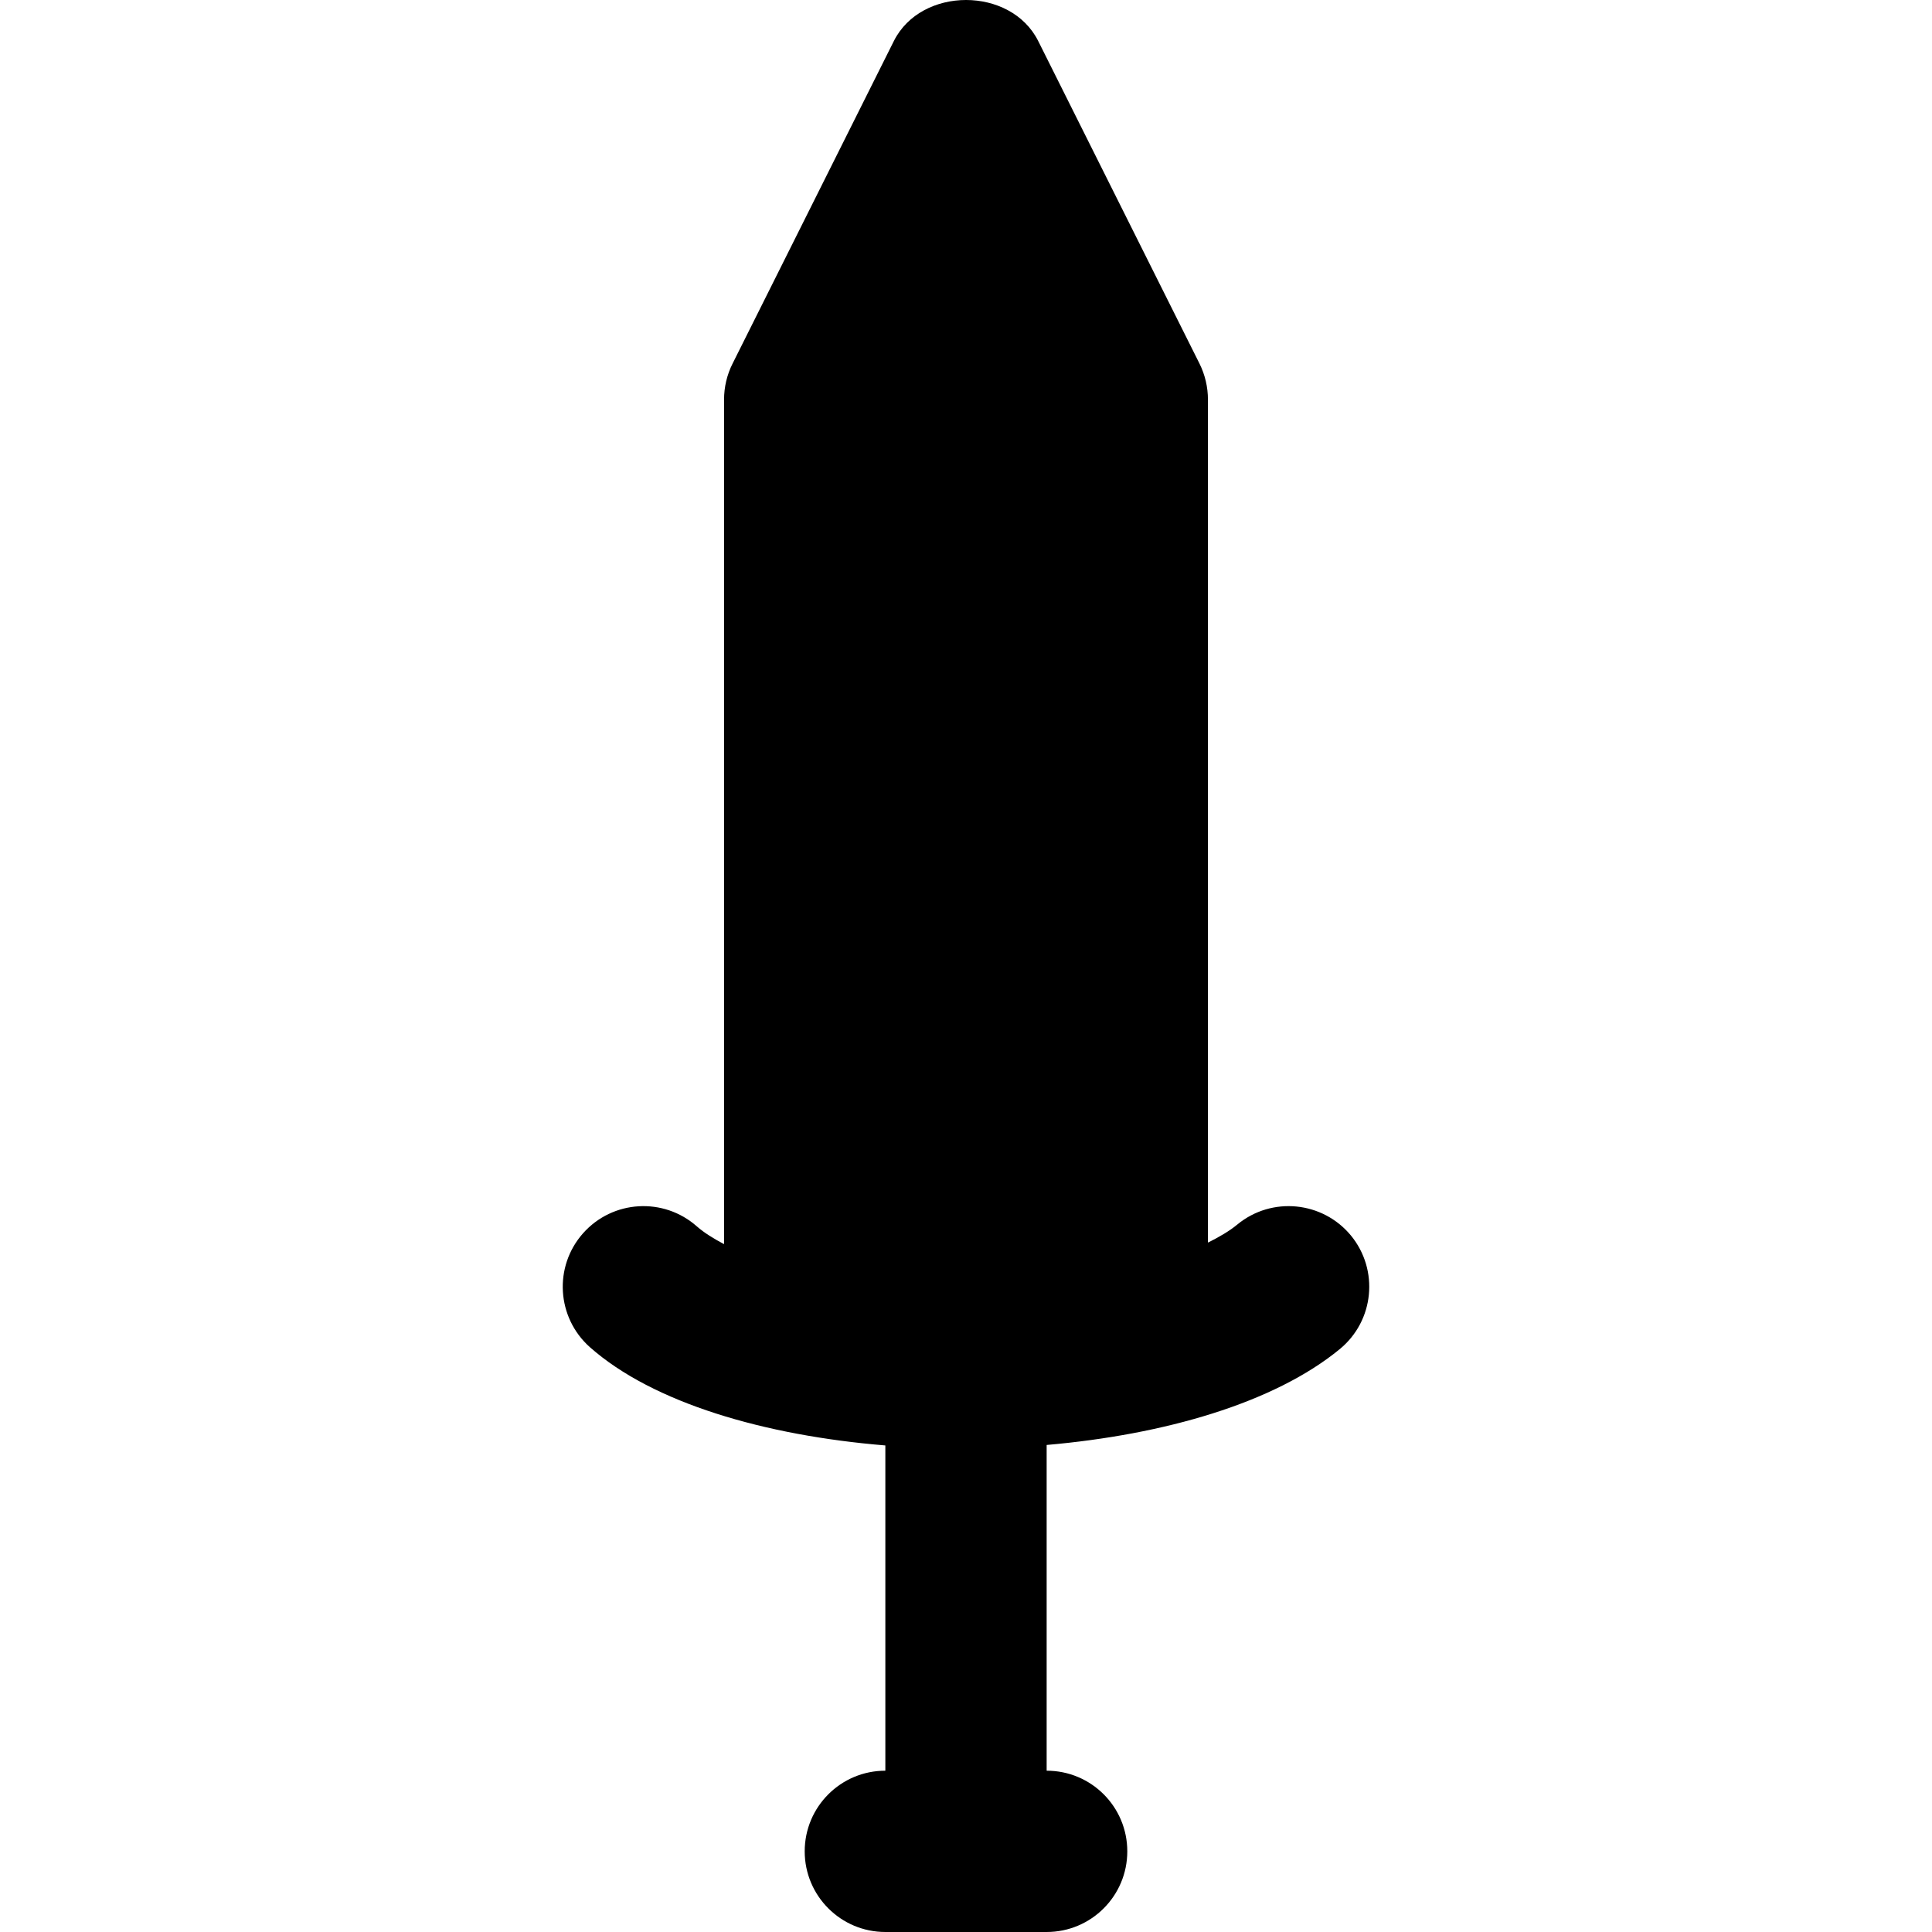
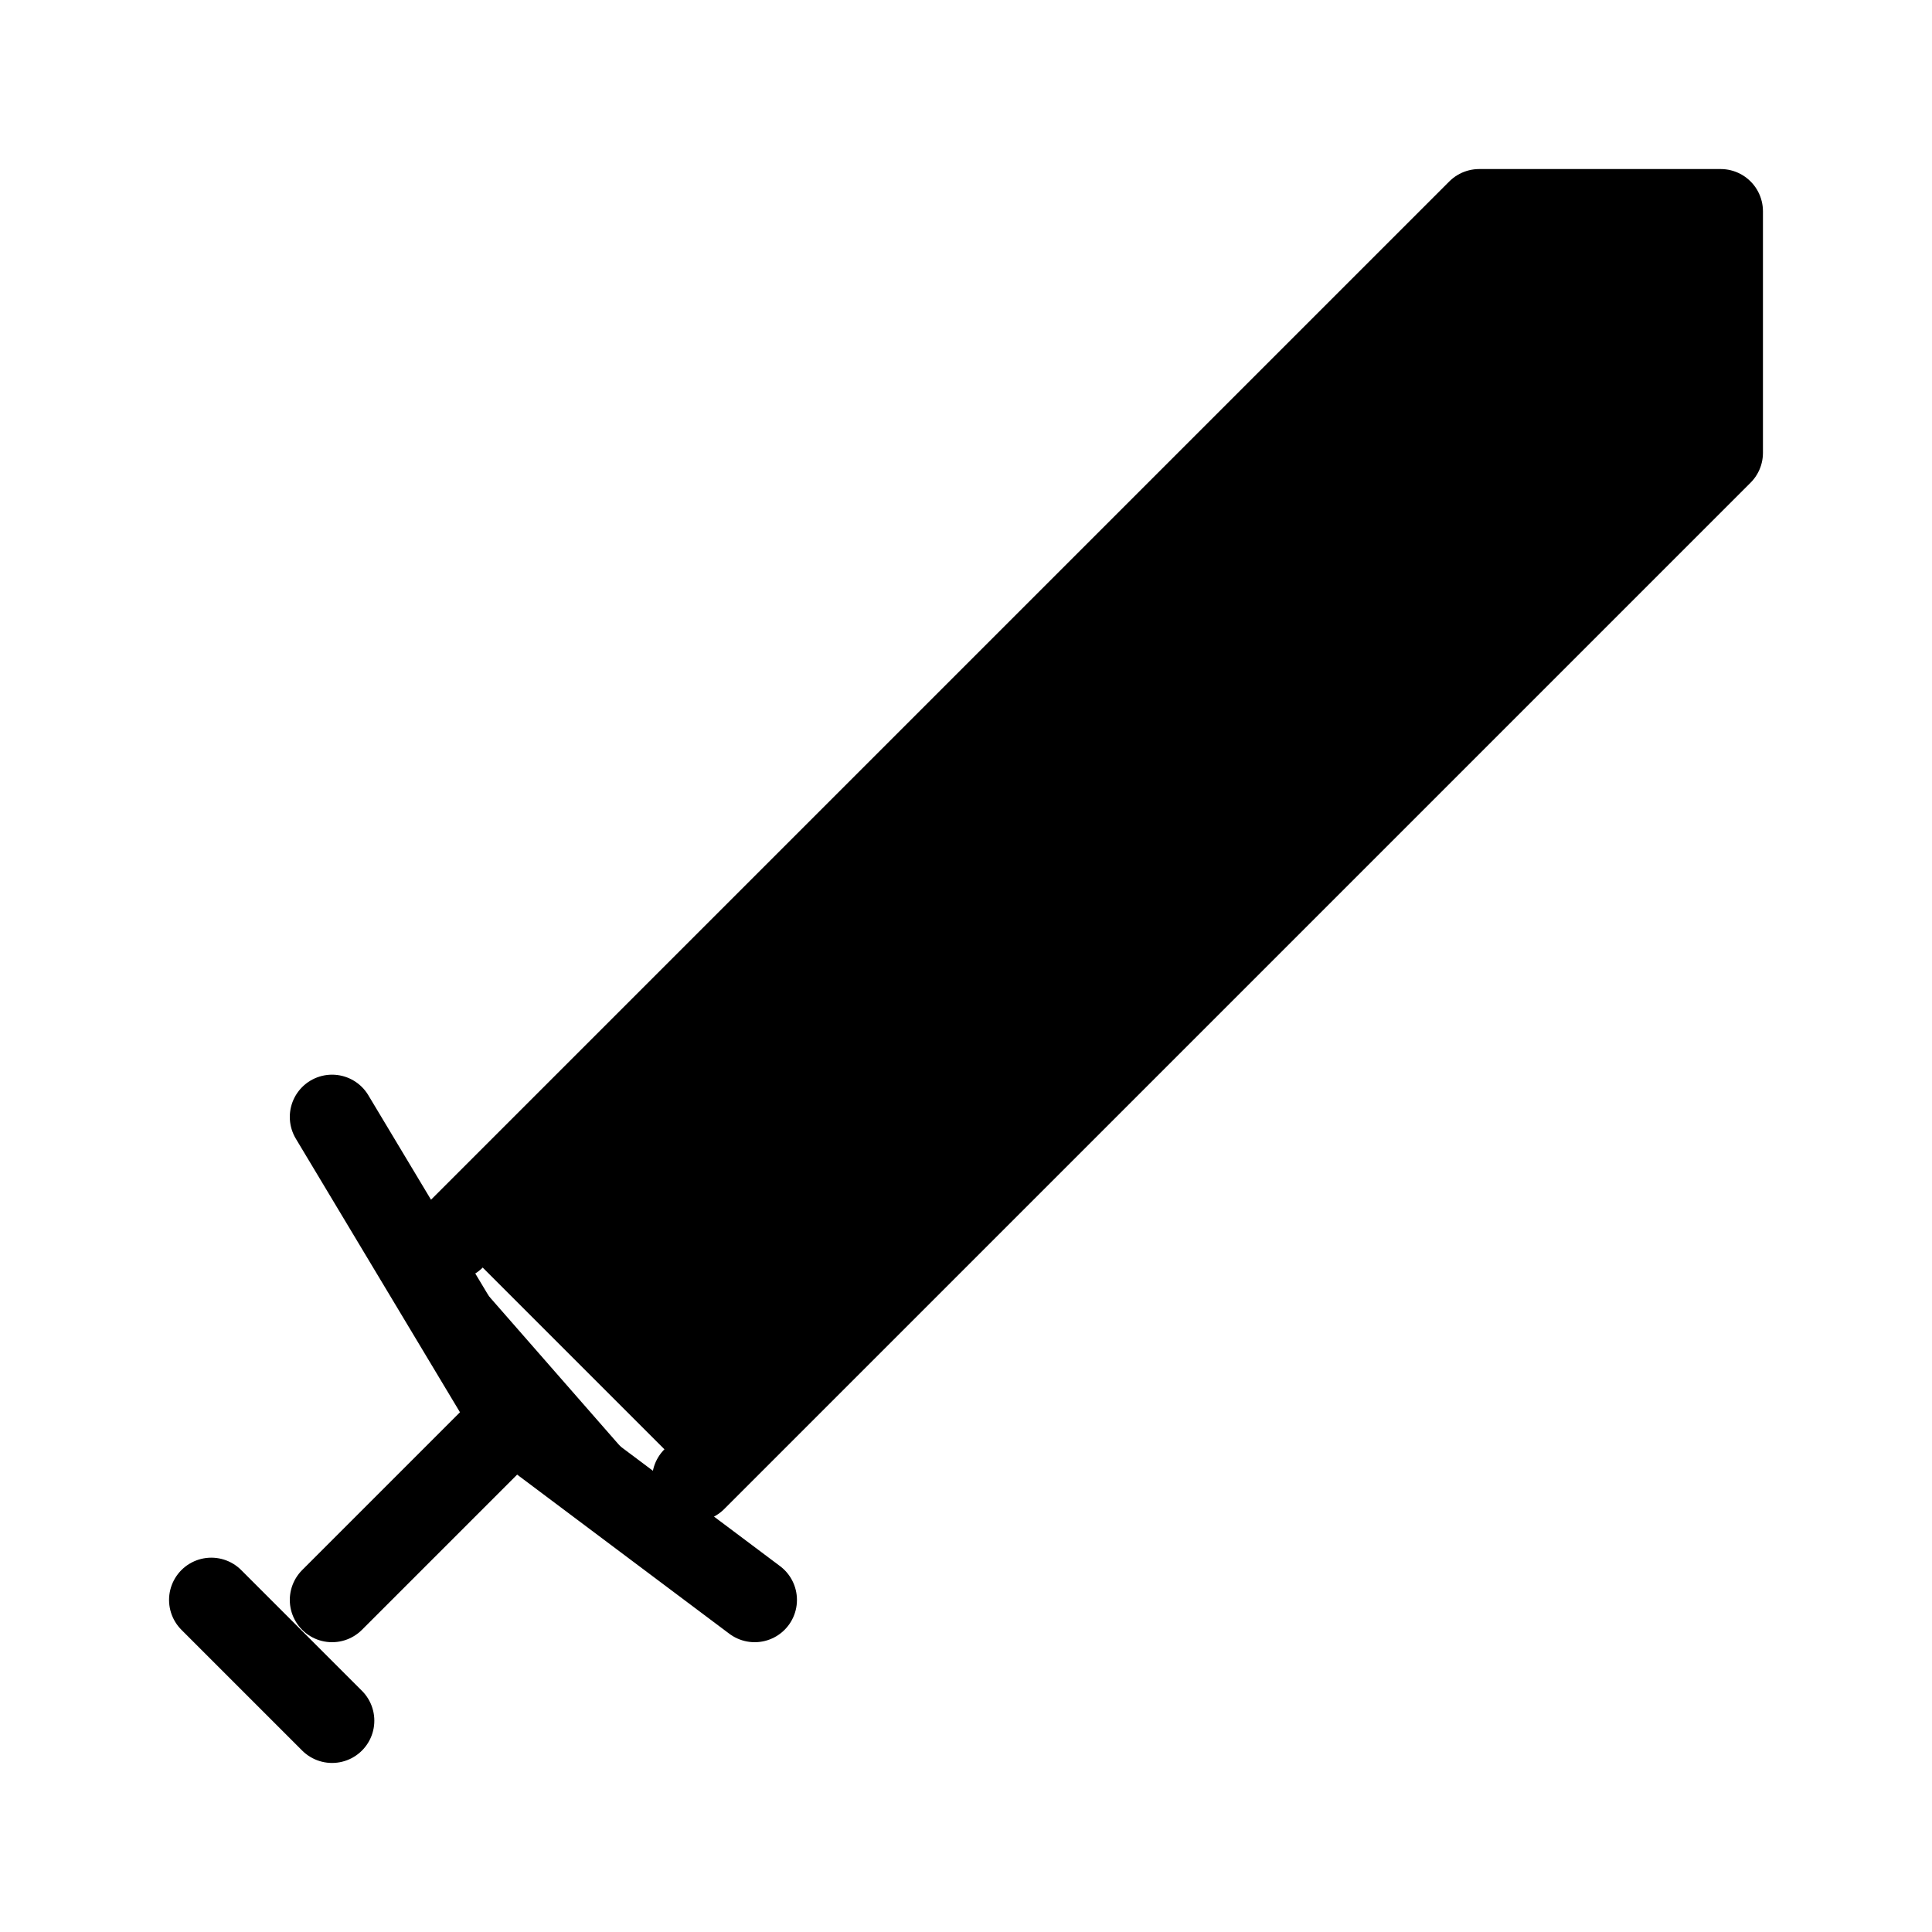
- <svg xmlns="http://www.w3.org/2000/svg" fill="#000000" height="800px" width="800px" version="1.1" id="Layer_1" viewBox="0 0 511.056 511.056" xml:space="preserve">
-   <g>
-     <g>
-       <path d="M357.351,326.821c-7.488-9.067-20.928-10.411-30.037-2.923c-2.133,1.771-4.843,3.328-7.787,4.8V105.723    c0-3.328-0.768-6.592-2.24-9.557L274.62,10.832c-7.253-14.443-30.912-14.443-38.165,0l-42.667,85.333    c-1.493,2.965-2.261,6.229-2.261,9.557v223.381c-2.731-1.451-5.248-2.987-7.189-4.693c-8.789-7.787-22.272-7.019-30.123,1.835    c-7.808,8.832-6.976,22.293,1.835,30.123c16.704,14.763,46.251,23.36,78.144,25.984v86.037c-11.776,0-21.333,9.536-21.333,21.333    c0,11.776,9.557,21.333,21.333,21.333h42.667c11.797,0,21.333-9.557,21.333-21.333c0-11.797-9.536-21.333-21.333-21.333v-86.165    c31.104-2.709,60.181-11.093,77.547-25.365C363.516,349.371,364.817,335.931,357.351,326.821z" />
-     </g>
-   </g>
+ <svg xmlns="http://www.w3.org/2000/svg" width="800px" height="800px" viewBox="0 0 16 16" version="1.1">
+   <path d="m2.75 9.25 1.5 2.5 2 1.5m-4.5 0 1 1m1.5-2.5-1.5 1.5m3-1 8.5-8.5v-2h-2l-8.5 8.5" fill="#000000" stroke="#000000" stroke-linecap="round" stroke-linejoin="round" stroke-width="0.7" />
</svg>
